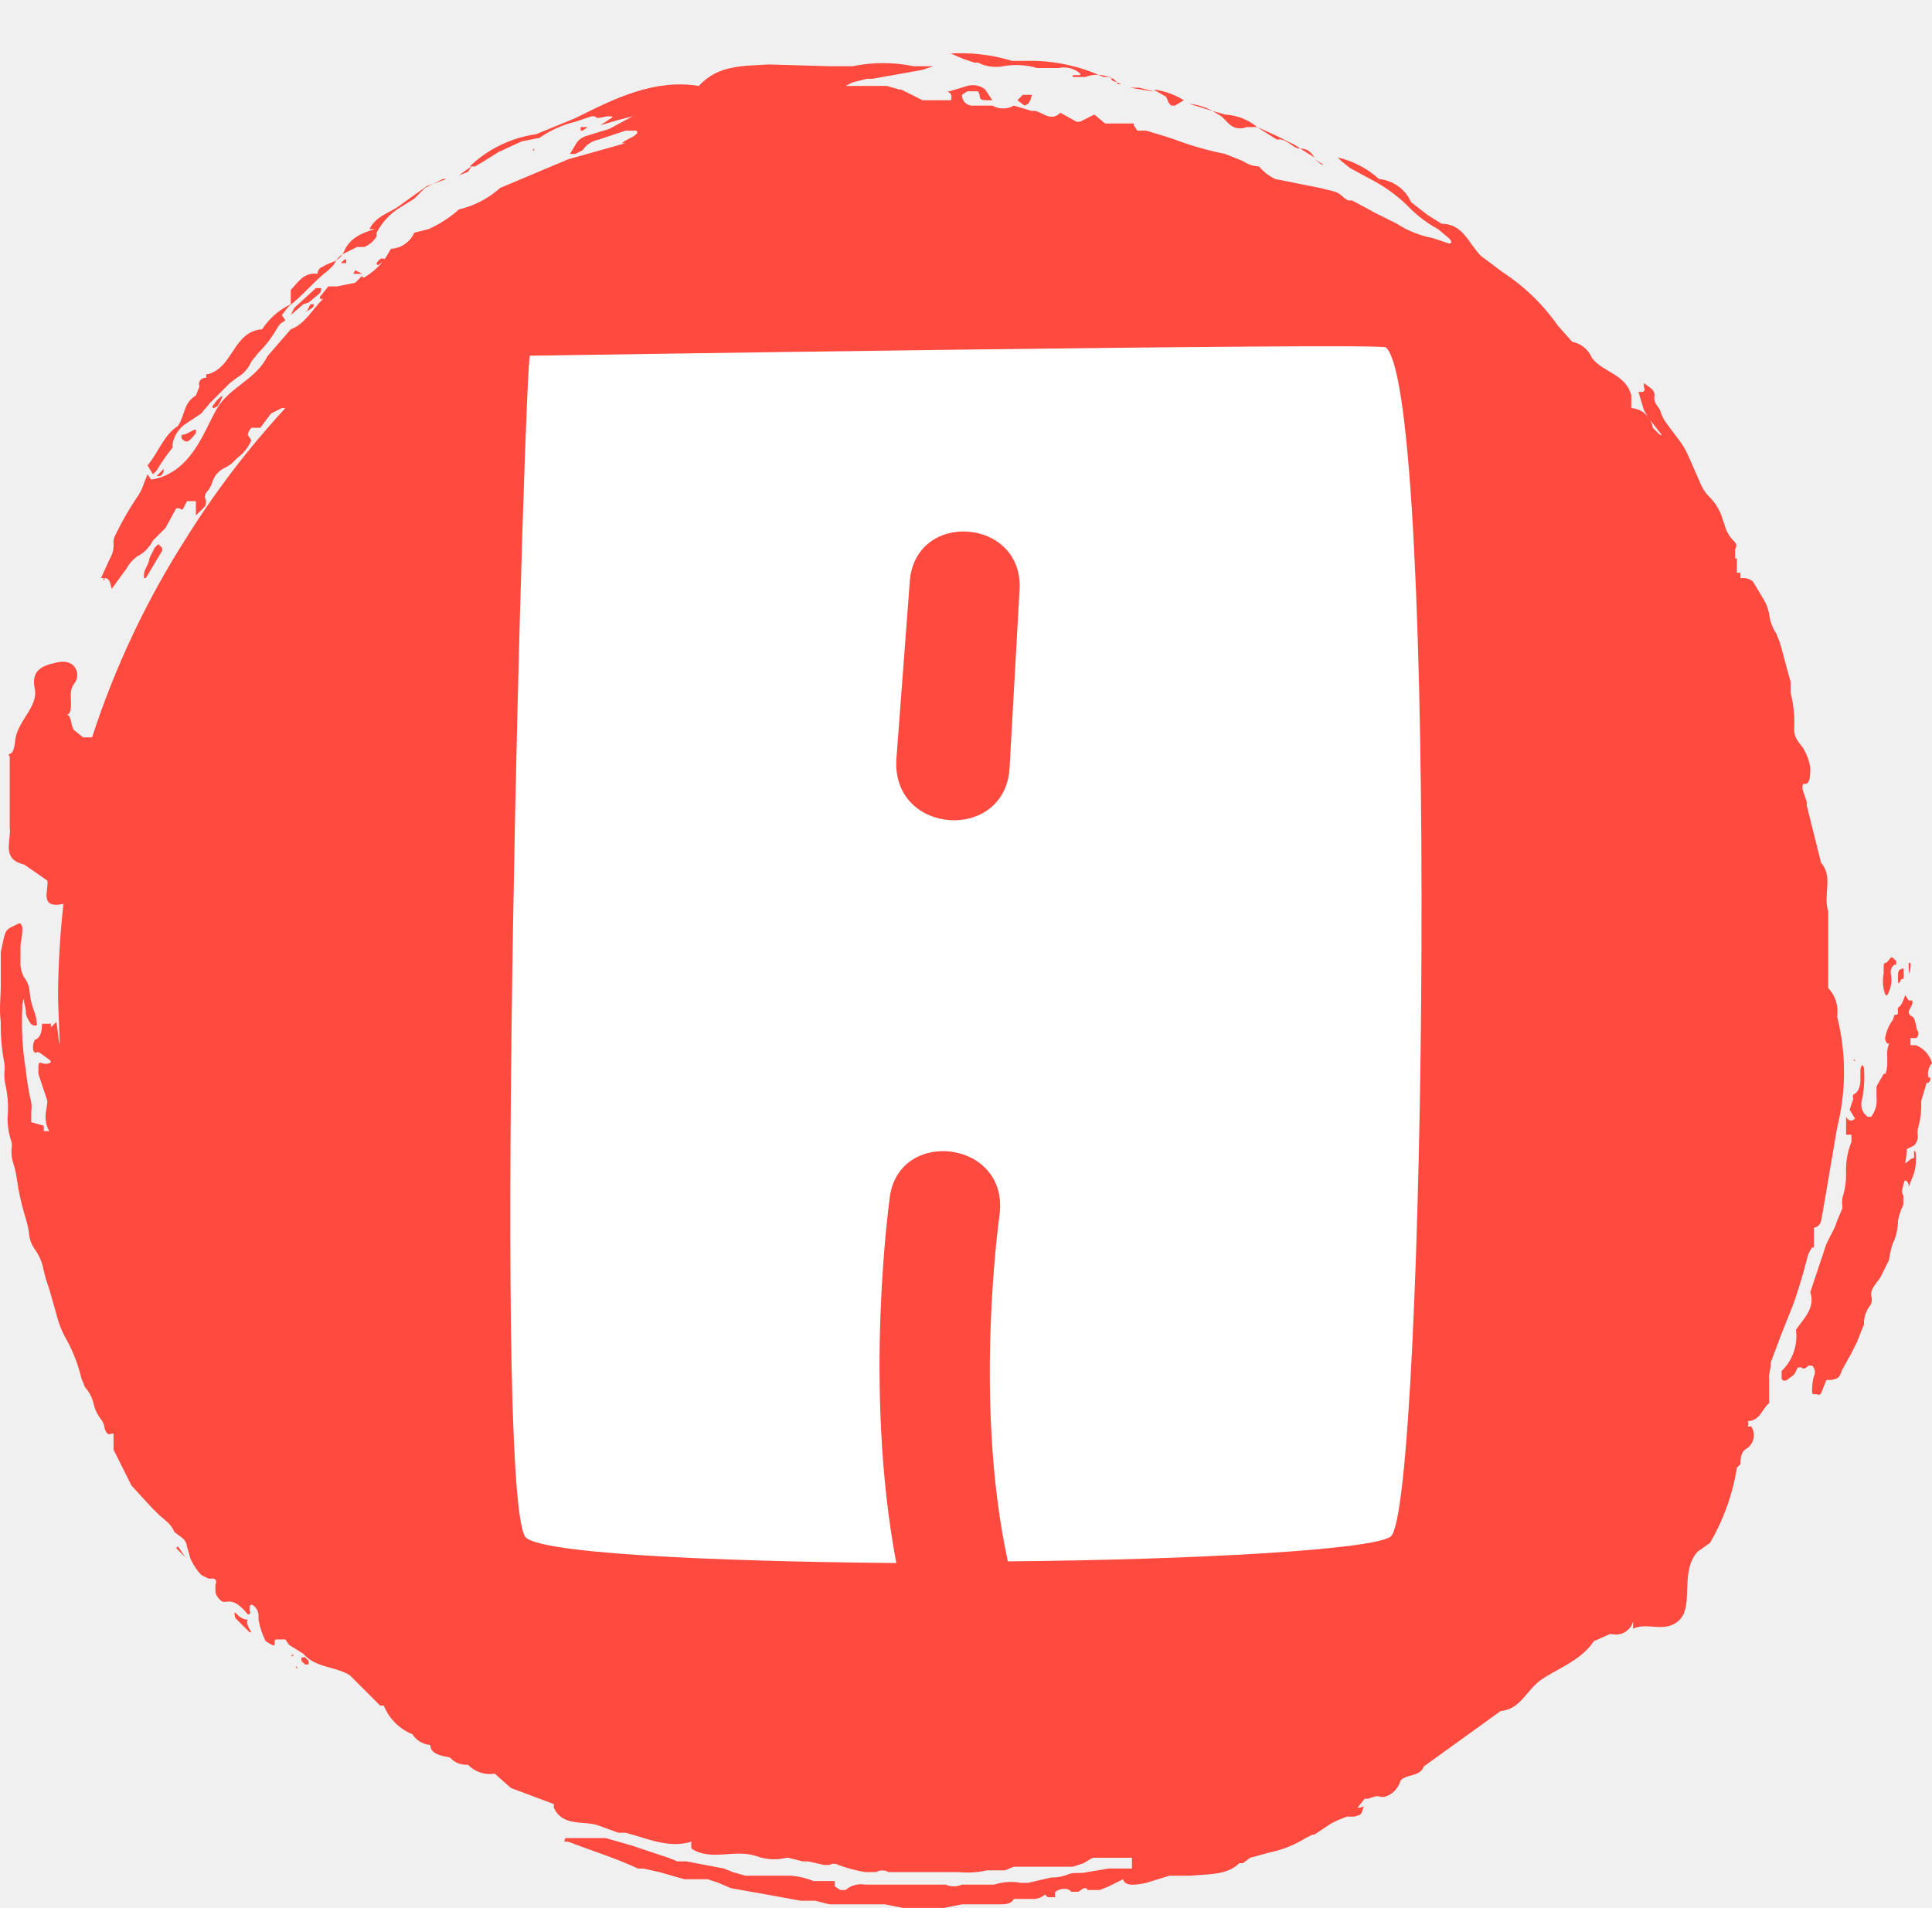
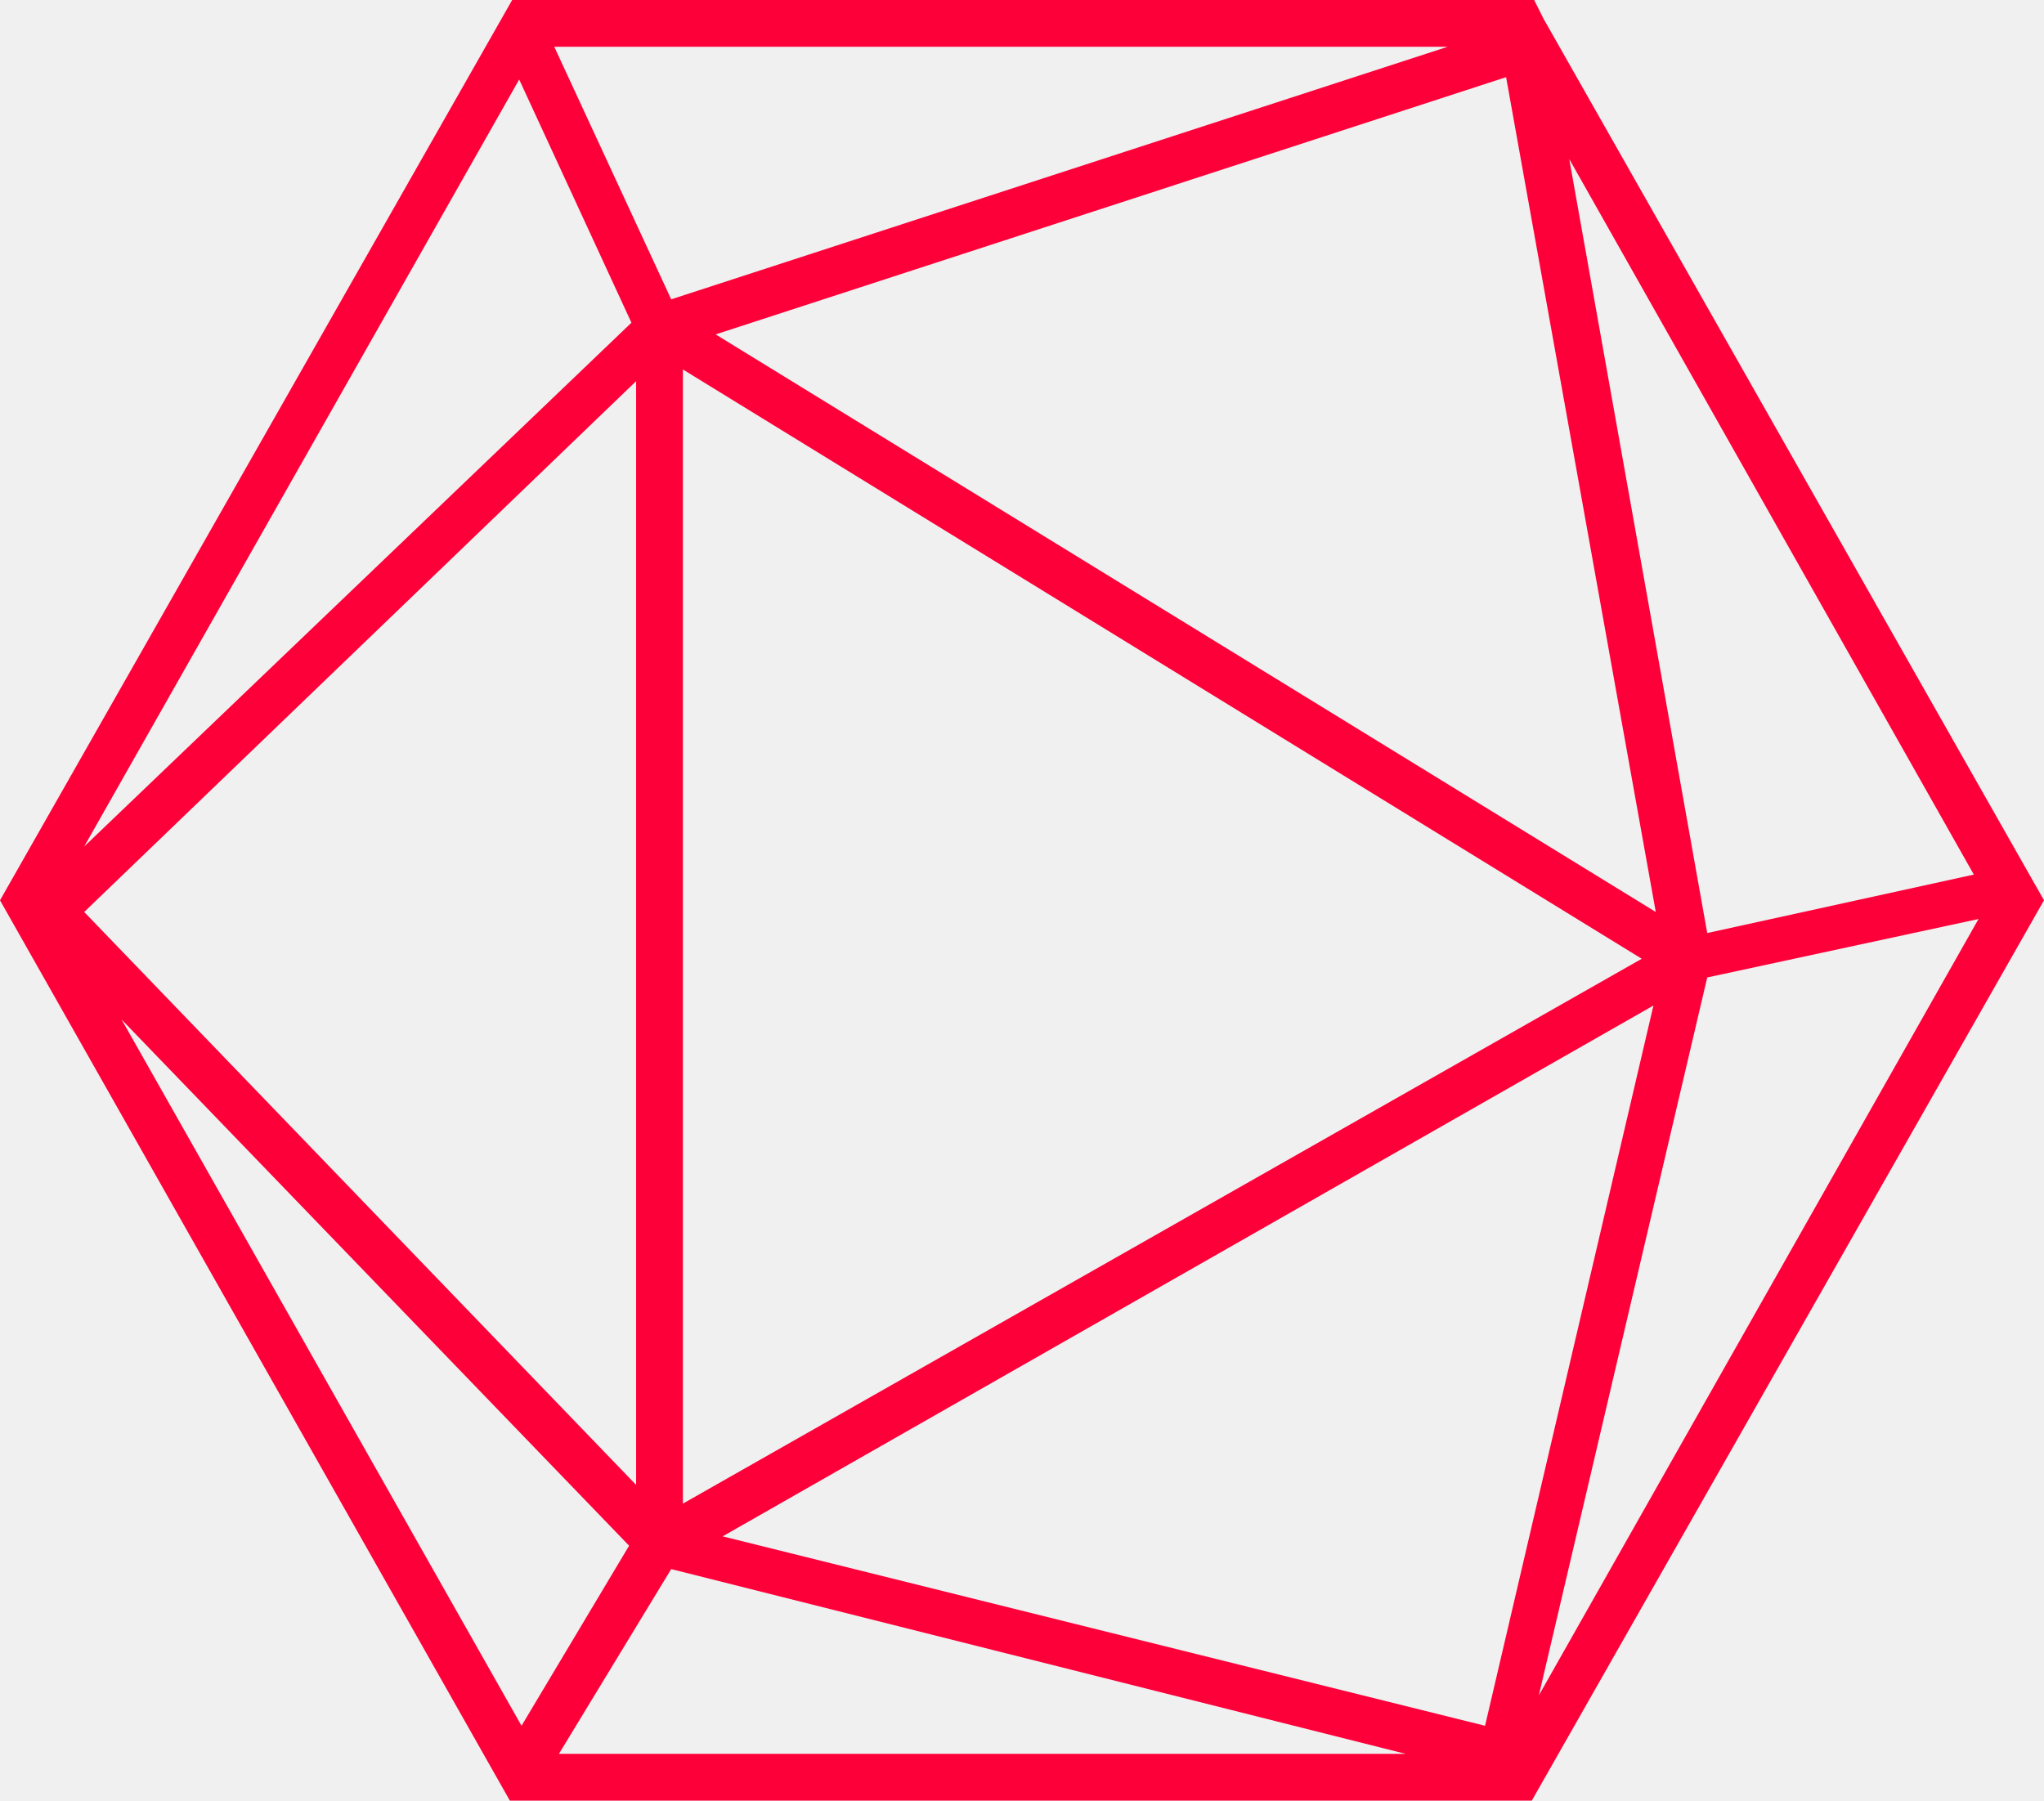
- <svg xmlns="http://www.w3.org/2000/svg" width="308.761" height="304.916" viewBox="0 0 106.008 104.687" class="css-1j8o68f" version="1.1" id="svg23">
-   <defs id="SvgjsDefs2684" />
-   <g id="SvgjsG2685" featurekey="rootContainer" transform="matrix(0.9820593,0,0,0.9820593,-0.05456052,0)" fill="#ff4a3f">
-     <g id="g17">
-       <path d="M19.8 15.3h.5l-.4-.2zm.5.1zm.8-.7c0 .1 0 .1.1.1l.4-.3c-.2-.1-.3-.1-.5.2zm.4-.2zm-4.1 2.3zm-.2.6l.3-.2c.1-.1.1-.2.1-.2h-.2l-.2.4c-.1-.1-.1 0 0 0zm2.2-2.9h-.1l-.2.2h.3zm-2.1 2.4l.6-.5c.1-.1.1-.2.1-.3h-.3l-1.2 1.1-.2.4.7-.6zm-1.1.8z" id="path3" />
-       <path d="M9.7 25v-.2a1.7 1.7 0 0 1 .7-1.1l.9-.6.5-.6.7-.7.4-.4.4-.3a1.9 1.9 0 0 0 .8-.9l.4-.5a5.9 5.9 0 0 0 1-1.3l.2-.3.3-.2-.2-.3.4-.5c.8-.6 1.4-1.4 2.2-2l.3-.3a1.4 1.4 0 0 1 .5-.6l.8-.4h.4a1.4 1.4 0 0 0 .7-.6V13a3.5 3.5 0 0 1 1.3-1.4l.8-.5.2-.2.4-.4 1-.5h.2l-1.1.4-1.4 1c-.6.5-1.4.6-1.8 1.4h.3c-.7.2-1.4.5-1.7 1.2s-.8.6-1.2.9a.4.4 0 0 0-.3.4c-.8-.1-1.1.5-1.5.9v.8a3.9 3.9 0 0 0-1.6 1.4c-1.6.1-1.6 2.1-3 2.5h-.1a.2.2 0 0 0 0 .2c-.3 0-.5.2-.4.5l-.2.5c-.7.4-.6 1.1-1 1.7-.8.5-1.1 1.5-1.7 2.2l.3.5.2-.2a11.6 11.6 0 0 1 .9-1.3zM53.9 3.3l.6.2h.2a2.2 2.2 0 0 0 1.4.2 4.1 4.1 0 0 1 1.9.1h1.2a1.4 1.4 0 0 1 1.2.3.1.1 0 0 1 0 .1H60a.1.1 0 0 0 0 .1h.7a1.8 1.8 0 0 1 1.3 0c.2 0 .1.1.2.2l.5.2h-.2c-.2-.4-.5-.4-.8-.4a9.7 9.7 0 0 0-4.3-.9h-.8A9.8 9.8 0 0 0 53 3h.2zm7.3 3.1zM50.3 4.7zm10.9 1.7h.2-.2zM19 14.7zm32.1-10zm17.6 2.2a.9.9 0 0 0 1 .2h.6a3.1 3.1 0 0 0-1.8-.7l-.7-.2.5.3zm-3.4-1.3c0 .1.1.2.2.3h.2l.5-.3a4.2 4.2 0 0 0-1.7-.6l.7.4zm7.4 2.7l.8.5c-.2-.3-.4-.5-.8-.5z" id="path5" />
-       <path d="M99 76.1l.6-1.6.6-1.5c.2-.5.6-1.8.8-2.6a1.7 1.7 0 0 1 .3-.7h.1v-1.1c.5-.1.4-.6.5-.9l.8-4.7a12.7 12.7 0 0 0 0-6.2 1.9 1.9 0 0 0-.5-1.6v-4.3c-.3-.9.3-1.9-.4-2.7L101 45a.4.4 0 0 0 0-.2l-.2-.6a.5.5 0 0 1 0-.4h.1c.3 0 .3-.5.3-.9a3 3 0 0 0-.4-1.1l-.3-.4a1.1 1.1 0 0 1-.2-.7 6.7 6.7 0 0 0-.2-2v-.6c-.2-.7-.4-1.5-.6-2.2l-.2-.5a2.5 2.5 0 0 1-.4-1.1 2.5 2.5 0 0 0-.3-.8l-.6-1a.8.8 0 0 0-.6-.2h-.1V32h-.2v-.8H97V31a.4.4 0 0 0 0-.1v-.2c.1-.2.1-.3-.1-.5a1.8 1.8 0 0 1-.4-.6l-.2-.6a2.9 2.9 0 0 0-.7-1.2 2.2 2.2 0 0 1-.5-.7l-.7-1.6a4.3 4.3 0 0 0-.6-1l-.6-.8a2.4 2.4 0 0 1-.4-.8l-.2-.3a.6.6 0 0 1-.1-.5.5.5 0 0 0-.2-.4l-.4-.3v.2c.1.2 0 .3-.1.3h-.2l.3 1 .3.5.7.9h-.1l-.2-.2-.2-.2a1.3 1.3 0 0 0-1.2-1.1v-.7c-.3-1.2-1.6-1.3-2.2-2.1a1.5 1.5 0 0 0-1.1-.9l-.8-.9a11.3 11.3 0 0 0-3.1-3l-.8-.6-.4-.3c-.7-.7-1-1.8-2.2-1.8l-.8-.5-.9-.7a2.2 2.2 0 0 0-1.8-1.3 5.1 5.1 0 0 0-2.3-1.2l.2.2.5.4 1.3.7a8.5 8.5 0 0 1 2.1 1.6 6.8 6.8 0 0 0 1.5 1.1l.6.5c.1.1.2.2.1.3H81l-.9-.3a5.6 5.6 0 0 1-2-.8l-1.2-.6-1.3-.7h-.2c-.3-.1-.4-.4-.8-.5l-.8-.2-2.5-.5a2.6 2.6 0 0 1-.9-.7 1.7 1.7 0 0 1-.9-.3l-1-.4a18.1 18.1 0 0 1-2.8-.8l-.6-.2-1-.3h-.5l-.2-.3v-.1h-1.6l-.6-.5-.4.2-.4.2h-.2l-.9-.5c-.6.6-1.1-.2-1.6-.1l-1-.3a1.2 1.2 0 0 1-1.2 0h-1.2a.6.6 0 0 1-.5-.6l.3-.2h.6a.7.7 0 0 1 .1.3c0 .2.2.2.5.2h.2l-.4-.6a1.1 1.1 0 0 0-1-.2l-1 .3H53c.3.2.2.3.2.5h-1.6l-.4-.2-.8-.4h-.1l-.7-.2h-2.3l.4-.2.8-.2h.3l1.7-.3 1.1-.2.6-.2h-1.1a8.4 8.4 0 0 0-3.4 0h-1.3L43 3.6c-1.4.1-2.8 0-3.9 1.2-2.5-.4-4.7.7-6.9 1.8l-2.2.9a6.7 6.7 0 0 0-3.7 1.8h.3l.5-.3.8-.5 1.3-.6 1-.2a6 6 0 0 1 2-.9l.9-.3h.2c.1.2.5 0 .7 0h.2c.1 0 .1.1 0 .1l-.6.4 1-.3.8-.2-1.3.7-1.3.4a1 1 0 0 0-.6.5l-.3.5h.3l.4-.2a1.4 1.4 0 0 1 .9-.6l1.5-.5h.5a.1.1 0 0 1 .1.2c-.2.2-.6.3-.8.5h.2l-3.2.9-3.8 1.6a5.2 5.2 0 0 1-2.3 1.2 6.6 6.6 0 0 1-1.7 1.1l-.8.2a1.5 1.5 0 0 1-1.3.9l-.3.5a3.7 3.7 0 0 1-1.2 1.1h-.1v-.1l-.2.2-.2.2-1 .2h-.5l-.4.5c-.1.1-.1.2 0 .2h.1c-.6.6-1 1.4-1.8 1.7L15 19.9c-.6 1.2-1.8 1.6-2.6 2.6s-1.4 3.9-3.9 4.3l-.2-.3-.2.5a2.7 2.7 0 0 1-.4.8 16.9 16.9 0 0 0-1.2 2.1.8.8 0 0 0-.1.5 1.4 1.4 0 0 1-.2.8l-.5 1.1h.2c.3 0 .3.3.4.6l.8-1.1a2.2 2.2 0 0 1 .6-.7 2 2 0 0 0 .9-.9l.3-.3.4-.4.6-1.1h.2c.1.1.1.1.2 0l.2-.4h.5v.8l.5-.5a.5.5 0 0 0 0-.5.4.4 0 0 1 .1-.3 1.5 1.5 0 0 0 .3-.5 1.3 1.3 0 0 1 .8-.9l.3-.2.3-.3a2.4 2.4 0 0 0 .8-1l-.2-.3c0-.1.1-.3.2-.4h.5l.6-.8.6-.3h.2a48.8 48.8 0 0 0-5.5 7.2h-.1.1a48.4 48.4 0 0 0-5.3 11.2h-.5l-.5-.4c-.2-.2-.1-.7-.4-.9h.1c.3-.5-.1-1.2.3-1.7s.1-1.4-.9-1.2-1.5.5-1.3 1.5-1 1.8-1.1 2.9-.5.5-.3.9v3.9c.1.8-.5 1.8.8 2.1l1.3.9c.1.5-.5 1.6.9 1.3a49.2 49.2 0 0 0-.3 5c0 1.1.1 2.2.1 3.3v-.4c-.1-.4-.1-.8-.2-1.3l-.3.3v-.2h-.5c0 .5-.1.8-.4.9a.9.9 0 0 0-.1.5c0 .1.1.3.2.2s.4.2.7.4-.2.3-.4.2-.2.1-.2.3v.3l.5 1.5c0 .3-.1.6-.1.9a1.7 1.7 0 0 0 .2.8h-.3v-.3l-.7-.2v-.6a1.5 1.5 0 0 0 0-.5 14.6 14.6 0 0 1-.3-1.8 16.6 16.6 0 0 1-.2-3.5.9.9 0 0 1 .1-.5v.2a2.9 2.9 0 0 1 .1.5.8.8 0 0 0 .1.4c.1.2.2.4.4.4s.1-.1.1-.2a2.1 2.1 0 0 0-.1-.5 4.2 4.2 0 0 1-.3-1.3 1.5 1.5 0 0 0-.3-.7 1.6 1.6 0 0 1-.2-.9v-.8c0-.3.1-.6.1-.9a.5.5 0 0 0-.1-.4h-.1c-.8.4-.7.2-1 1.6V55c0 .7-.1 1.4 0 2.1a10.8 10.8 0 0 0 .2 2.3 1.8 1.8 0 0 1 0 .5 3.1 3.1 0 0 0 .1.9 5.9 5.9 0 0 1 .1 1.3 3.9 3.9 0 0 0 .2 1.7 1.2 1.2 0 0 1 0 .4 2.1 2.1 0 0 0 .1.8 4.9 4.9 0 0 1 .2.9 14 14 0 0 0 .5 2.2 5 5 0 0 1 .2 1 1.7 1.7 0 0 0 .3.7 2.9 2.9 0 0 1 .5 1.2 8.5 8.5 0 0 0 .3 1l.4 1.4a5.4 5.4 0 0 0 .6 1.5 8.5 8.5 0 0 1 .8 2.1l.2.5a2.1 2.1 0 0 1 .5 1 2.1 2.1 0 0 0 .4.8 1 1 0 0 1 .2.5c.1.3.2.4.4.3h.1v.9l.5 1 .5 1 1.1 1.2.4.4c.3.3.7.5.9 1l.4.3a.7.7 0 0 1 .3.5l.2.7a3.3 3.3 0 0 0 .6.9l.4.2h.3a.2.2 0 0 1 .1.3 2.5 2.5 0 0 0 0 .5.9.9 0 0 0 .4.5h.2c.4-.1.8.2 1.2.7h.1c0-.1.1-.1 0-.2v-.2c0-.1.1-.2.2-.1a.7.7 0 0 1 .3.6v.2a4.3 4.3 0 0 0 .4 1.2c.5.3.5.3.5.1s0-.2.2-.2h.4l.2.3.8.5c.7.8 1.8.7 2.6 1.2l1.7 1.7h.2a2.9 2.9 0 0 0 1.6 1.6 1.3 1.3 0 0 0 1 .6c0 .5.6.6 1.1.7a1.2 1.2 0 0 0 .8.4h.2a1.7 1.7 0 0 0 1.5.5l.9.8 2.4.9v.2c.5 1.1 1.7.7 2.5 1l1.1.4h.4c1.2.3 2.4.9 3.7.5a.7.7 0 0 0 0 .4c1.1.7 2.4 0 3.6.4a2.9 2.9 0 0 0 1.7.1h.1l.8.2h.3l.9.2h.3a.5.5 0 0 1 .5 0 7.9 7.9 0 0 0 1.5.4h.6a.7.7 0 0 1 .7 0h3.9a5 5 0 0 0 1.6-.1h1l.5-.2H60l.6-.2.5-.3h2.2v.6H62l-1.2.2c-.4.1-.7 0-1 .1a2.4 2.4 0 0 1-1 .2l-1.3.3h-.4a3.1 3.1 0 0 0-1.5.1h-1.8a1.1 1.1 0 0 1-.9 0h-4.5a1.3 1.3 0 0 0-1.1.3H47l-.3-.2v-.3h-1.2a4.1 4.1 0 0 0-1.3-.3h-2.5l-.7-.2-.5-.2-2.1-.4h-.5l-.5-.2-2.1-.7-1.4-.4h-2.2c-.1 0-.1.1-.1.2h.2c1.3.5 2.6.9 3.9 1.5h.3l.9.2 1.4.4h1.3l.6.2.7.3 1.7.3 1.1.2 1.1.2h.8l.8.2h3.1l1 .2h2.3l1-.2H56c.4 0 .6-.1.7-.3h1a1 1 0 0 0 .8-.3c-.1.1 0 .1.1.2h.4v-.2c0-.1 0-.1.2-.2s.6-.1.7.1h.4l.3-.2c.2 0 .2 0 .2.1h.7l.5-.2.8-.4c.1.3.4.4 1.3.2l1.3-.4h1.2c.9-.1 2 0 2.7-.7h.2l.4-.3 1.1-.3a6.1 6.1 0 0 0 2-.8l.4-.2h.1l.9-.6.4-.2.5-.2h.4c.4-.1.4-.1.5-.4s0-.1-.2-.1h-.1l.4-.5h.2c.3-.1.5-.2.7-.1h.2a1.3 1.3 0 0 0 .9-.9c.3-.4 1.1-.2 1.3-.8l4.3-3.1c1.1-.1 1.4-1.1 2.2-1.7s2.3-1.1 3-2.2l.9-.4h.1a1 1 0 0 0 1.2-.7v.4c.8-.4 1.8.3 2.6-.5s0-2.7 1-3.8l.7-.5a12.1 12.1 0 0 0 1.5-4.2l.2-.2c0-.3 0-.7.4-.9a.9.9 0 0 0 .2-1.2h-.2a.3.3 0 0 0 0-.3c.7 0 .8-.7 1.2-1V77a.5.5 0 0 1 0-.2 3.8 3.8 0 0 0 .1-.7zM5.9 32.2z" id="path7" />
-       <path d="M26.4 9.3l-.3.2-.4.3.5-.2zm6.1-2h.1l.3-.2h-.4zm-2.6 1l-.1.1h.1v-.1zm-1.5 1.4zm1.3-.2zm-6.3 3.1zM9.2 26.2l-.4.4H9a.4.4 0 0 0 .2-.4zm3-3.5a2.1 2.1 0 0 0 .3-.6 1.5 1.5 0 0 0-.5.5c-.1.1-.1.2 0 .2zM11 24.2V24c-.2 0-.5.3-.8.3v.2c.3.3.4.2.8-.3zm3 66.2zM73.9 9.2h.1l-.5-.3zm-2.5-1.4c.5-.1.8.4 1.2.5h.1l-.3-.2-1-.5-1.1-.5.3.2zM52.8 3.1zm11.7 2h-.1l-1.2-.2h.5zm2 .7l1.3.4a3.3 3.3 0 0 0-1.3-.4zm-9 0a1 1 0 0 0 .2-.5h-.5l-.3.3.4.3zm9 1.6zM49.9 4.2zm2.9.7zM48.5 4zm13.8 2.1a.5.5 0 0 0 0 .1zm44.8 52.3h-.3V58h.3c.1 0 .2-.3.1-.4s-.1-.7-.3-.8a.3.3 0 0 1-.2-.3l.2-.4a.4.4 0 0 0 0-.2h-.2l-.2-.3c-.1.3-.2.6-.4.7a.5.5 0 0 0 0 .2c0 .1 0 .2-.1.2h-.1a1.1 1.1 0 0 1-.1.3 2.3 2.3 0 0 0-.4.9.4.4 0 0 0 .1.4h.1a1.7 1.7 0 0 0-.1.8v.4a1.8 1.8 0 0 1-.1.5h-.1l-.4.7v.6a1.5 1.5 0 0 1-.3 1.1h-.2l-.2-.2a.9.9 0 0 1-.1-.8 6.5 6.5 0 0 0 .1-1.7c0-.1-.1-.2-.1-.2a.5.5 0 0 0-.1.3v.6c0 .2-.1.6-.3.7s-.1.2-.1.3l-.2.6.3.5c-.2.2-.4.1-.5-.1v1h.3v.4a4.2 4.2 0 0 0-.3 1.4 3.3 3.3 0 0 0 0 .4 4 4 0 0 1-.2 1.3 2 2 0 0 0 0 .6l-.3.7a3.2 3.2 0 0 1-.3.7l-.3.6-.9 2.7c.3.9-.4 1.5-.8 2.1a2.7 2.7 0 0 1-.8 2.3v.4c0 .1.1.2.3.1l.4-.3.2-.4h.2c.1.1.2.1.4-.1h.2a.5.5 0 0 1 .1.6 2.9 2.9 0 0 0-.1.8c0 .1 0 .2.1.2h.2c.1.1.2 0 .3-.3l.2-.5h.3c.4-.1.4-.1.6-.6l.5-.9.3-.6.4-1a1.6 1.6 0 0 1 .3-1 .6.6 0 0 0 .1-.6c0-.2 0-.3.2-.6l.3-.4.5-1a4.7 4.7 0 0 1 .2-.9 3 3 0 0 0 .3-1.3 3.8 3.8 0 0 1 .3-.9v-.5c-.1-.2-.1-.2 0-.6s.1-.2.2-.2a.4.4 0 0 1 .1.3l.2-.5a2.3 2.3 0 0 0 .2-.9v-.3c0-.1 0-.3-.1-.3v.4c-.2 0-.3.2-.5.3a6.4 6.4 0 0 0 .1-.8l.4-.2a.7.7 0 0 0 .2-.6 1.4 1.4 0 0 1 0-.3 4.8 4.8 0 0 0 .2-1.4v-.2l.3-1h.1a.3.3 0 0 0 .1-.3h-.1a.9.9 0 0 1 .2-.8 1.5 1.5 0 0 0-.9-1zm-1.2 7.8zm-.2-9.9zm0 0zM9.1 30.8a.3.3 0 0 0 0-.2l-.2-.2-.2.2-.3.6c0 .3-.3.6-.3.9v.2h.1zm96.3 24.8h.1a1.7 1.7 0 0 0 .2-1.2.5.5 0 0 1 .2-.5h.1v-.2l-.2-.2h-.1c-.1.1-.2.3-.3.3s-.1.1-.1.3v.3a2.2 2.2 0 0 0 .1 1.2zM13.2 90.1c-.1 0 0 .2 0 .3l.8.8h.1c-.2-.3-.3-.6-.2-.7a.9.9 0 0 1-.5-.2zm.8.3zm92.3-35.7h.1a2 2 0 0 0 0-.6c-.3.1-.3.1-.3.6s.1.1.2 0z" id="path9" />
-       <path d="M106.7 62a.6.6 0 0 0 .1-.5c0-.1-.1-.2-.1-.1h-.2v.2c0 .4.1.5.2.4zm.1-8.2h-.1v.6a1 1 0 0 0 .1-.6zM17.1 92.6h-.2v.2l.2.2h.2v-.2zm86.6-33.3c0-.1 0-.1-.1-.1zM9.9 86.5l.5.5-.4-.6z" id="path11" />
-       <circle cx="10.5" cy="87.1" transform="rotate(-24.8 10.4 87.159)" id="circle13" />
-       <path d="M9.7 30.1h-.1v.2-.2h.1zm83.2-6.6l-.2-.3h-.1zm-14.7 77.1zM5.9 32.2zm-.1.2a.3.3 0 0 0 .1-.2v.2zm1.9-4.9zM61.5 2.4zm42.8 58.2v.1-.1zM16.4 92.5h-.1c.1.1.2 0 .1-.1zm.2.7h.1l-.1-.1v.1zm73.9-71.3zm15.2 34.4zM14.6 91.7zm92.1-37zm-.8 11.4zM34.6 0z" id="path15" />
-     </g>
-   </g>
-   <g id="SvgjsG2686" featurekey="nameFeature-0" transform="matrix(2.284354,0,0,2.284354,27.98006,-5.60952)" fill="#ffffff">
-     <path d="M9.6 16.48 l-0.32 4.24 c-0.08 1.8 2.6 1.96 2.72 0.2 l0.24 -4.28 c0.12 -1.76 -2.56 -1.96 -2.64 -0.16 z M0.48 11 l0 0 c0.04 0 20.48 -0.32 20.56 -0.2 c1.28 1.12 0.96 27.8 0.12 28.56 c-0.4 0.32 -4.64 0.56 -9.2 0.6 c-0.84 -3.84 -0.2 -8.32 -0.2 -8.32 c0.24 -1.8 -2.44 -2.12 -2.64 -0.4 c0 0.04 -0.64 4.52 0.16 8.76 c-4.56 -0.04 -8.68 -0.24 -8.92 -0.64 c-0.8 -1.44 0 -28.28 0.12 -28.36 z" id="path20" />
-   </g>
+ <svg xmlns="http://www.w3.org/2000/svg" version="1.1" x="0" y="0" viewBox="6.3 11.5 87.4 77" xml:space="preserve" height="88.954" width="100.969" class="icon-icon-0" data-fill-palette-color="accent" id="icon-0">
+   <path d="M72.3 12.3L72.3 12.3 72.3 12.3l-0.4-0.8H28.2L6.3 50l21.8 38.5h43.7L93.7 50 72.3 12.3zM33.3 25.3L9.9 47.7l18.6-32.8L33.3 25.3zM70.7 14.8l6.4 35.7L36.9 25.8 70.7 14.8zM35.5 27.3l41 25.2-41 23.3V27.3zM77 54.5l-7.2 30.8-32.6-8.1L77 54.5zM33.5 75L9.9 50.5l23.6-22.7V75zM33.2 77.6l-4.6 7.7L11.5 55.1 33.2 77.6zM35 78.6l31.4 7.9H30.2L35 78.6zM79.3 53.3l11.6-2.5L72.1 84 79.3 53.3zM90.7 48.9l-11.4 2.5-5.9-33.1L90.7 48.9zM35 24.3l-5-10.8h38.2L35 24.3z" fill="#fe0039" data-fill-palette-color="accent" />
</svg>
